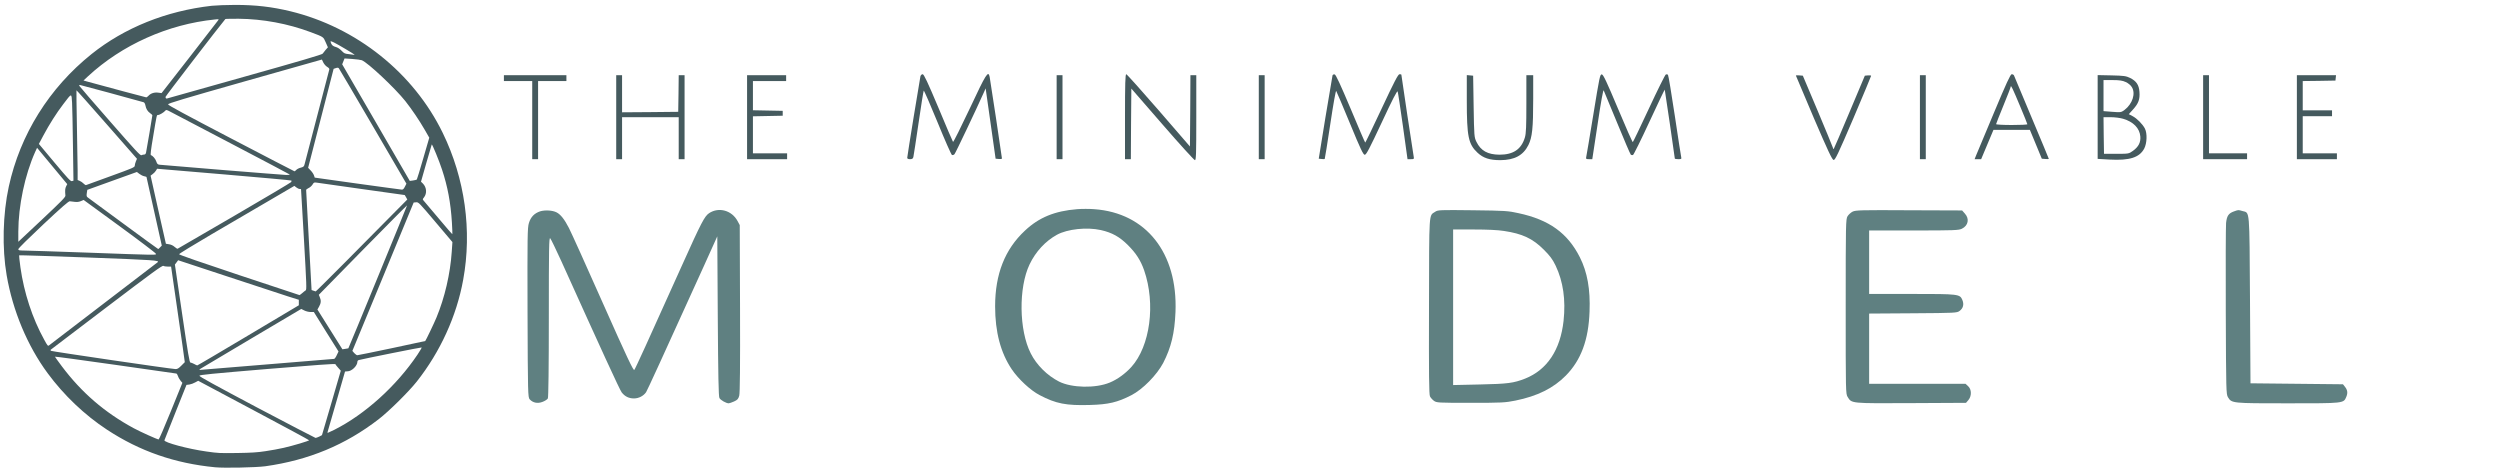
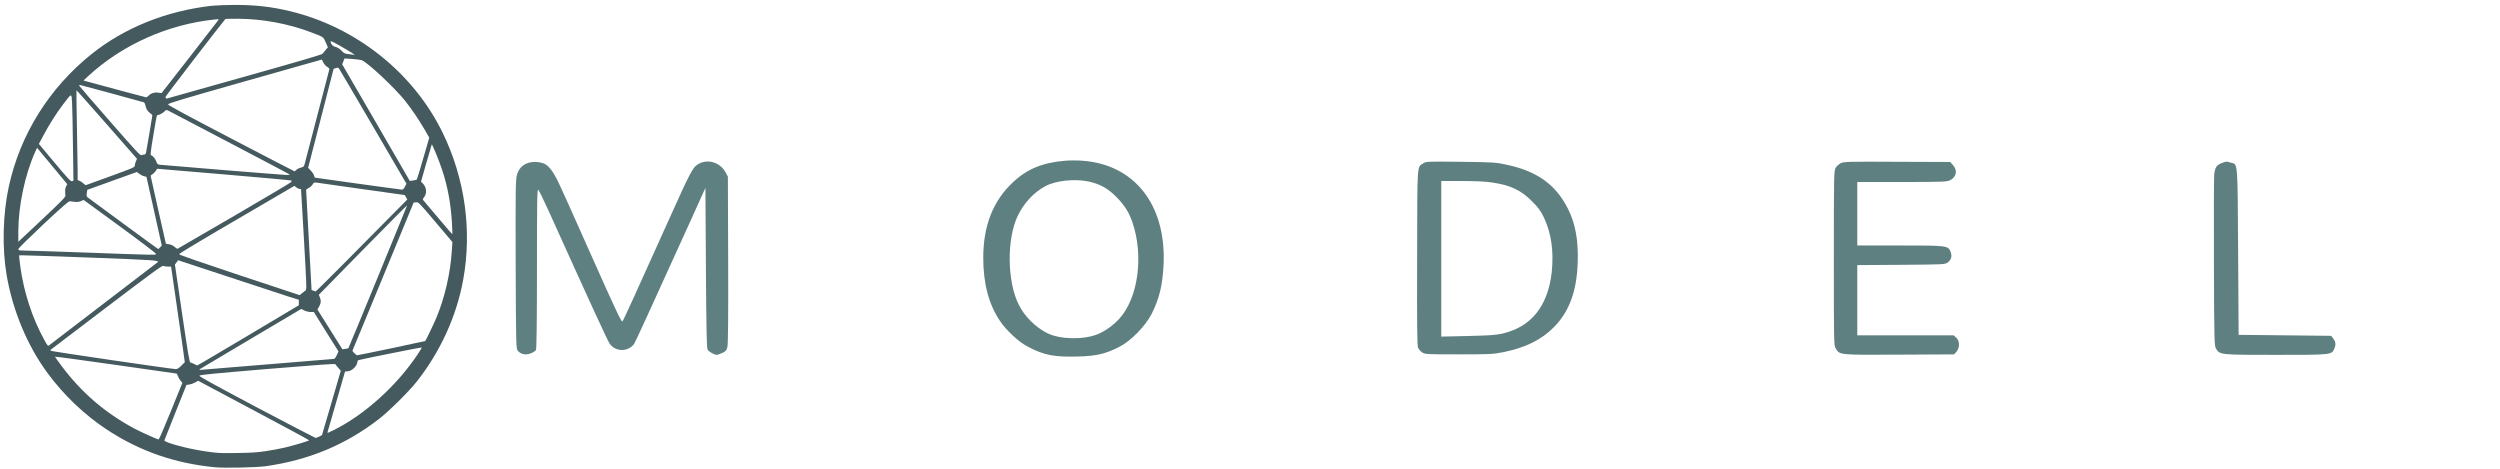
<svg xmlns="http://www.w3.org/2000/svg" width="2560" height="480" preserveAspectRatio="xMidYMid meet">
  <g id="Symbol">
    <g fill="#455A5E" stroke="none">
      <path d="M2938 6380 c-551 -53 -1031 -220 -1478 -514 -306 -201 -588 -470 -810 -771 -276 -374 -475 -850 -559 -1336 -64 -371 -53 -836 29 -1211 155 -712 552 -1347 1130 -1810 450 -360 1021 -589 1640 -659 58 -6 202 -12 320 -12 282 0 503 26 756 87 902 220 1680 841 2079 1661 303 622 402 1333 279 2005 -90 496 -313 984 -634 1390 -111 140 -378 404 -519 513 -456 352 -957 560 -1549 643 -126 17 -558 26 -684 14z m687 -220 c77 -11 189 -32 250 -46 127 -29 345 -94 345 -103 0 -4 -341 -188 -757 -409 l-757 -403 -41 22 c-22 13 -58 26 -79 29 l-40 5 -148 370 c-82 204 -150 377 -153 386 -10 29 325 119 570 153 169 24 174 24 430 21 183 -3 273 -8 380 -25z m-1292 -546 l157 -387 -24 -28 c-13 -16 -30 -44 -36 -64 -6 -19 -17 -35 -23 -35 -7 -1 -382 -54 -834 -119 -453 -64 -823 -115 -823 -111 0 3 43 62 95 132 269 358 584 630 980 844 90 49 321 153 341 154 6 0 81 -174 167 -386z m2026 347 l37 -20 129 -440 128 -440 -35 -39 c-20 -22 -37 -44 -39 -50 -3 -8 -290 13 -929 66 -775 65 -925 80 -928 92 -2 11 223 134 785 432 433 228 794 416 801 417 7 0 30 -8 51 -18z m204 -92 c420 -211 850 -600 1137 -1027 34 -51 60 -95 57 -98 -4 -4 -805 157 -859 172 -10 3 -18 12 -18 21 0 58 -78 133 -137 133 -18 0 -33 2 -33 5 0 3 -52 184 -116 403 -63 218 -117 405 -120 415 -3 9 -3 17 1 17 3 0 42 -19 88 -41z m-913 -894 c494 -41 904 -75 912 -75 7 -1 24 -23 36 -51 l24 -50 -169 -269 -168 -270 -44 0 c-24 0 -63 -9 -86 -21 l-42 -21 -679 402 c-373 222 -688 409 -699 416 -18 13 -18 14 -1 14 10 0 422 -34 916 -75z m-1175 18 l48 -48 -31 -225 c-18 -124 -60 -417 -94 -652 l-62 -428 -44 0 c-24 0 -51 -4 -61 -10 -16 -8 -146 87 -777 566 -418 317 -761 578 -763 580 -3 3 0 9 5 14 8 8 1633 247 1700 249 25 1 42 -9 79 -46z m915 -414 l690 -411 0 -38 0 -37 -147 -46 c-82 -26 -453 -148 -825 -271 l-676 -223 -22 30 -22 29 98 669 c82 557 101 669 114 669 8 0 31 9 50 19 19 11 38 20 43 20 4 1 318 -184 697 -410z m1959 175 c251 -53 457 -97 457 -98 9 -9 123 -247 153 -320 113 -272 189 -599 209 -901 l9 -130 -231 -273 c-224 -265 -232 -273 -264 -270 l-34 3 -418 1013 -419 1013 26 30 c15 16 33 29 41 29 8 0 220 -43 471 -96z m-593 2 c6 -5 804 -1949 802 -1952 -2 -2 -274 272 -605 609 l-600 612 13 32 c20 46 17 82 -9 128 l-23 41 170 271 171 272 40 -6 c22 -3 41 -6 41 -7z m-3341 -611 c402 -307 733 -561 737 -564 31 -26 -38 -31 -947 -65 -516 -19 -941 -33 -944 -30 -2 2 6 77 18 165 49 346 162 693 324 986 44 82 52 91 66 79 9 -7 345 -264 746 -571z m2710 -142 c17 -16 39 -32 48 -38 15 -9 13 -64 -23 -695 -22 -377 -40 -686 -40 -687 0 -2 -8 -3 -19 -3 -10 0 -30 -9 -45 -21 l-27 -21 -342 200 c-188 110 -542 317 -787 460 -245 144 -445 266 -445 273 0 8 312 116 820 285 451 150 822 272 824 273 2 1 18 -11 36 -26z m590 -425 c220 -222 500 -505 623 -629 l223 -225 -17 -31 -18 -30 -585 -82 c-322 -45 -602 -85 -621 -88 -31 -4 -37 -1 -53 27 -11 17 -34 39 -53 47 -19 9 -34 21 -34 27 -1 6 16 316 37 688 l37 678 26 9 c14 5 27 10 30 10 3 1 185 -180 405 -401z m-2587 -114 c-2 -9 -224 -178 -494 -375 l-492 -359 -38 16 c-26 11 -53 14 -84 10 -25 -3 -55 -7 -67 -8 -16 -2 -106 76 -362 316 -204 192 -341 327 -341 338 0 16 10 18 83 19 45 0 431 13 857 28 984 36 942 35 938 15z m59 -88 l22 -23 -104 -467 c-58 -256 -105 -468 -105 -470 0 -2 -14 -6 -32 -10 -17 -3 -47 -18 -65 -32 l-34 -26 -339 122 -338 122 -7 45 c-5 37 -3 47 12 58 10 7 229 169 488 359 258 190 472 346 475 346 3 0 15 -11 27 -24z m1013 -430 c421 -245 769 -452 775 -460 5 -8 7 -18 3 -21 -3 -4 -417 -41 -920 -84 l-913 -77 -16 26 c-9 15 -29 36 -45 47 l-28 21 104 465 105 465 43 7 c27 4 55 17 75 35 18 16 37 28 42 26 6 -2 354 -204 775 -450z m-2307 -276 c-7 -71 -4 -98 10 -126 l15 -30 -206 -248 -206 -248 -27 59 c-140 314 -228 733 -229 1086 l0 138 323 -303 c270 -254 322 -307 320 -328z m5277 366 c-17 -270 -58 -489 -135 -721 -38 -117 -134 -350 -140 -343 -1 2 -35 117 -75 256 l-72 253 26 25 c51 52 58 134 15 189 -21 26 -21 26 -2 48 11 12 102 120 203 240 100 120 184 216 186 214 2 -2 -1 -74 -6 -161z m-642 -487 l21 -41 -456 -782 c-251 -429 -461 -787 -467 -794 -9 -9 -19 -10 -42 -2 l-29 10 -174 676 -174 675 35 37 c20 20 40 51 45 67 l10 30 584 82 c321 44 594 82 605 82 16 1 27 -10 42 -40z m-4015 -145 c301 -109 327 -120 327 -142 0 -12 7 -39 15 -58 l15 -36 -411 -469 c-226 -259 -413 -468 -415 -466 -2 2 1 219 6 483 5 263 10 538 10 610 l0 132 29 12 c16 6 39 23 52 36 13 14 28 23 34 21 5 -2 157 -57 338 -123z m-517 -413 c-3 -262 -9 -527 -12 -589 -8 -134 -2 -135 -120 20 -93 121 -192 278 -272 428 l-61 115 215 257 c181 216 218 255 235 251 l22 -6 -7 -476z m4695 460 c3 -3 43 -133 88 -289 l82 -282 -62 -108 c-75 -130 -175 -278 -265 -392 -140 -176 -514 -528 -595 -558 -13 -5 -72 -13 -130 -17 l-105 -7 -16 40 -16 40 462 796 461 796 45 -6 c25 -4 48 -9 51 -13z m-1736 -69 c-6 -5 -361 -192 -790 -417 -429 -224 -806 -422 -838 -439 -52 -28 -59 -29 -70 -15 -17 22 -78 59 -99 59 -19 0 -16 -14 -68 300 -29 169 -38 246 -30 248 27 9 62 50 74 87 11 32 19 41 43 44 67 8 1683 139 1733 140 30 0 50 -3 45 -7z m90 -62 c10 -11 38 -26 62 -31 38 -10 44 -16 52 -48 90 -346 333 -1280 337 -1292 3 -11 -7 -23 -29 -36 -19 -11 -42 -38 -53 -60 l-19 -40 -1050 297 c-859 244 -1050 301 -1050 315 0 12 239 141 860 465 473 247 863 449 866 449 3 1 14 -8 24 -19z m-2076 -210 c13 0 21 -9 25 -27 10 -47 86 -497 86 -508 0 -5 -13 -19 -29 -29 -35 -24 -57 -59 -66 -108 -4 -22 -14 -39 -24 -42 -143 -41 -861 -236 -870 -236 -7 0 -11 5 -9 11 2 6 190 224 418 484 349 399 416 472 431 464 10 -5 27 -9 38 -9z m1376 -1065 c741 -208 1053 -300 1060 -312 6 -9 24 -32 41 -52 l31 -35 -30 -68 c-34 -77 -25 -71 -205 -139 -310 -116 -653 -180 -984 -183 -97 0 -178 1 -181 4 -89 106 -817 1053 -817 1063 0 18 9 27 23 21 7 -2 485 -137 1062 -299z m-1319 264 c31 -35 81 -51 134 -44 l46 6 380 -487 c208 -268 385 -496 392 -506 13 -17 10 -18 -45 -12 -640 65 -1267 346 -1732 776 l-61 57 42 12 c271 74 805 218 814 218 6 1 19 -9 30 -20z m2814 -563 c0 -5 -223 -138 -278 -165 -24 -13 -46 -20 -49 -18 -2 3 3 19 11 36 12 22 27 33 59 42 27 7 56 26 81 52 35 37 44 41 105 47 36 4 67 8 69 9 1 0 2 -1 2 -3z" transform="translate(0,0.00) scale(0.075,0.075)" />
    </g>
  </g>
-   <g id="text" stroke="none" transform="translate(500,425) scale(0.1,-0.1)">
-     <g id="The minimum viable" fill="#455A5E">
-       <path d="M4425 3468 c-8 -36 -135 -818 -135 -834 0 -9 10 -14 29 -14 22 0 30 6 34 23 3 12 27 168 53 347 26 179 50 328 53 332 3 4 67 -142 141 -323 74 -182 141 -333 148 -336 8 -3 19 1 26 8 11 12 228 469 299 629 l20 45 51 -360 51 -360 33 -3 c17 -2 32 1 32 5 0 12 -119 803 -126 836 -14 68 -36 34 -203 -323 -91 -193 -168 -347 -172 -343 -4 4 -71 162 -150 351 -111 263 -148 342 -161 342 -10 0 -20 -10 -23 -22z" />
-       <path d="M6520 3055 l0 -435 30 0 30 0 2 362 3 361 318 -366 c175 -202 325 -367 333 -367 12 0 14 63 14 435 l0 435 -30 0 -30 0 -2 -365 -3 -365 -320 370 c-176 203 -326 370 -332 370 -10 0 -13 -94 -13 -435z" />
-       <path d="M8645 3478 c-2 -7 -35 -202 -73 -433 l-68 -420 29 -3 c16 -2 30 -2 32 0 2 2 28 162 57 356 32 213 56 348 61 340 5 -7 68 -157 141 -333 108 -263 136 -320 151 -320 16 0 50 66 175 333 109 234 157 327 162 315 4 -10 28 -170 54 -355 l47 -338 34 0 c32 0 34 2 29 28 -6 28 -126 827 -126 837 0 3 -8 5 -19 5 -14 0 -53 -74 -182 -350 -90 -192 -166 -350 -169 -350 -3 0 -70 157 -150 348 -104 246 -151 348 -163 350 -9 2 -19 -2 -22 -10z" />
-       <path d="M11316 3078 c-37 -227 -70 -423 -73 -435 -5 -20 -1 -23 29 -23 l33 0 55 361 c34 230 57 355 62 343 4 -11 66 -160 138 -333 71 -173 133 -318 139 -324 5 -5 16 -7 23 -4 7 3 83 156 168 340 85 184 156 332 157 329 3 -8 103 -695 103 -705 0 -4 16 -7 36 -7 29 0 34 3 30 18 -3 9 -32 202 -66 427 -34 226 -65 414 -70 419 -5 5 -15 6 -22 3 -7 -2 -85 -159 -172 -346 -88 -188 -162 -344 -166 -346 -4 -2 -72 152 -152 343 -116 276 -150 348 -165 350 -19 3 -24 -24 -87 -410z" />
-       <path d="M15417 3093 c-92 -219 -173 -415 -182 -435 l-15 -38 34 0 33 0 63 150 63 150 186 0 187 0 61 -147 61 -148 36 -3 c20 -2 36 -1 36 1 0 2 -79 193 -176 423 -97 230 -178 425 -181 432 -3 6 -13 12 -23 12 -13 0 -54 -89 -183 -397z m269 69 c41 -97 74 -180 74 -184 0 -5 -72 -8 -160 -8 -88 0 -160 4 -160 9 0 4 34 90 75 190 41 100 75 187 75 194 1 20 19 -17 96 -201z" />
-       <path d="M160 3450 l0 -30 145 0 145 0 0 -400 0 -400 30 0 30 0 0 400 0 400 145 0 145 0 0 30 0 30 -320 0 -320 0 0 -30z" />
-       <path d="M1310 3050 l0 -430 30 0 30 0 0 215 0 215 290 0 290 0 0 -215 0 -215 30 0 30 0 0 430 0 430 -30 0 -30 0 -2 -187 -3 -188 -287 -3 -288 -2 0 190 0 190 -30 0 -30 0 0 -430z" />
-       <path d="M2650 3050 l0 -430 205 0 205 0 0 30 0 30 -175 0 -175 0 0 190 0 189 153 3 152 3 0 25 0 25 -152 3 -153 3 0 149 0 150 170 0 170 0 0 30 0 30 -200 0 -200 0 0 -430z" />
-       <path d="M5820 3050 l0 -430 30 0 30 0 0 430 0 430 -30 0 -30 0 0 -430z" />
-       <path d="M7890 3050 l0 -430 30 0 30 0 0 430 0 430 -30 0 -30 0 0 -430z" />
-       <path d="M10020 3223 c0 -372 16 -449 110 -537 59 -55 124 -76 234 -76 145 1 234 49 287 155 39 80 49 171 49 473 l0 242 -35 0 -35 0 0 -293 c0 -231 -3 -304 -15 -344 -36 -121 -118 -177 -260 -177 -121 1 -191 40 -236 131 -23 47 -24 57 -29 363 l-5 315 -32 3 -33 3 0 -258z" />
-       <path d="M13390 3476 c0 -2 83 -197 183 -433 143 -333 188 -429 203 -431 16 -2 46 61 202 425 100 235 182 432 182 436 0 5 -14 7 -32 5 l-32 -3 -157 -373 c-86 -205 -159 -375 -162 -378 -2 -3 -7 5 -10 18 -4 13 -74 183 -156 378 l-150 355 -36 3 c-19 2 -35 1 -35 -2z" />
-       <path d="M14660 3050 l0 -430 30 0 30 0 0 430 0 430 -30 0 -30 0 0 -430z" />
-       <path d="M16480 3052 l0 -429 123 -7 c205 -11 305 21 354 113 28 54 32 155 7 204 -23 45 -82 105 -127 128 l-38 20 45 50 c54 60 70 103 64 178 -5 72 -32 111 -96 143 -41 20 -64 23 -189 26 l-143 3 0 -429z m287 358 c24 -10 52 -33 63 -52 41 -65 7 -171 -74 -233 -35 -26 -38 -27 -126 -20 l-90 7 0 159 0 159 93 0 c69 0 103 -5 134 -20z m-27 -376 c106 -31 170 -97 177 -182 5 -60 -19 -106 -76 -147 -42 -30 -45 -30 -169 -30 l-127 0 -3 188 -2 187 73 0 c40 0 97 -7 127 -16z" />
-       <path d="M17560 3050 l0 -430 225 0 225 0 0 30 0 30 -195 0 -195 0 0 400 0 400 -30 0 -30 0 0 -430z" />
-       <path d="M18520 3050 l0 -430 205 0 205 0 0 30 0 30 -175 0 -175 0 0 190 0 190 150 0 150 0 0 30 0 30 -150 0 -150 0 0 150 0 150 168 2 167 3 3 28 3 27 -200 0 -201 0 0 -430z" />
-     </g>
+   <g id="text" stroke="none" transform="matrix(0.1, 0, 0, -0.1, 487.8468, 375.374)">
+     <g id="The minimum viable" fill="#455A5E" />
    <g id="model" fill="#5F8081">
      <path d="M6030 2108 c-229 -18 -392 -85 -535 -220 -205 -191 -305 -445 -305 -775 0 -262 56 -474 170 -644 68 -101 193 -217 286 -265 167 -88 272 -108 514 -101 190 5 283 27 425 100 117 60 262 208 327 332 81 158 116 303 125 520 24 604 -300 1015 -832 1053 -49 4 -128 4 -175 0z m243 -214 c115 -26 192 -69 277 -154 84 -84 130 -156 166 -258 119 -344 62 -776 -131 -990 -63 -69 -143 -127 -220 -159 -146 -61 -390 -56 -521 10 -120 61 -230 170 -289 288 -121 237 -126 674 -12 912 62 130 162 238 280 303 108 59 307 80 450 48z" />
      <path d="M531 2086 c-59 -20 -96 -57 -115 -120 -15 -46 -16 -139 -14 -918 3 -830 4 -867 22 -887 33 -36 81 -46 132 -26 24 9 49 25 54 35 6 12 10 317 10 836 0 708 2 816 14 804 8 -8 58 -112 112 -230 410 -908 599 -1320 620 -1348 33 -42 73 -62 126 -62 49 0 98 26 124 64 14 23 149 316 590 1288 l139 308 5 -818 c4 -615 8 -822 17 -838 12 -22 70 -54 95 -54 7 0 32 9 55 19 35 16 44 26 53 60 7 28 10 300 8 893 l-3 853 -22 41 c-59 110 -192 147 -292 81 -46 -31 -79 -93 -274 -527 -360 -800 -481 -1066 -492 -1078 -9 -10 -77 133 -320 680 -169 381 -326 729 -349 773 -45 88 -85 139 -126 160 -42 22 -119 26 -169 11z" />
      <path d="M9697 2082 c-67 -45 -62 26 -64 -967 -2 -703 0 -905 10 -924 6 -13 25 -34 40 -45 28 -20 39 -21 375 -21 322 0 355 2 460 23 226 46 389 127 517 257 155 158 232 365 242 655 9 228 -23 404 -99 555 -125 248 -315 385 -628 452 -107 24 -139 26 -470 30 -337 4 -356 3 -383 -15z m704 -197 c187 -28 293 -77 406 -190 66 -66 90 -98 123 -166 77 -162 104 -349 81 -564 -33 -298 -168 -502 -394 -592 -118 -46 -177 -54 -464 -60 l-273 -6 0 797 0 796 213 0 c133 0 247 -5 308 -15z" />
      <path d="M13971 2083 c-18 -9 -42 -31 -52 -47 -18 -30 -19 -70 -19 -925 0 -879 0 -894 20 -926 42 -67 27 -66 650 -63 l562 3 24 28 c35 41 34 109 -2 142 l-27 25 -493 0 -494 0 0 360 0 359 449 3 c437 3 450 4 477 24 37 27 47 67 29 111 -26 62 -33 63 -520 63 l-435 0 0 325 0 325 458 0 c415 0 460 2 492 18 65 32 79 101 31 154 l-29 33 -544 2 c-491 3 -546 1 -577 -14z" />
      <path d="M17875 2085 c-55 -20 -72 -45 -80 -118 -3 -34 -5 -442 -3 -907 3 -817 4 -846 22 -877 38 -63 41 -63 612 -63 577 0 572 -1 600 66 17 41 13 70 -15 105 l-19 24 -474 5 -473 5 -5 850 c-6 953 -1 893 -77 914 -46 13 -39 13 -88 -4z" />
    </g>
  </g>
</svg>
